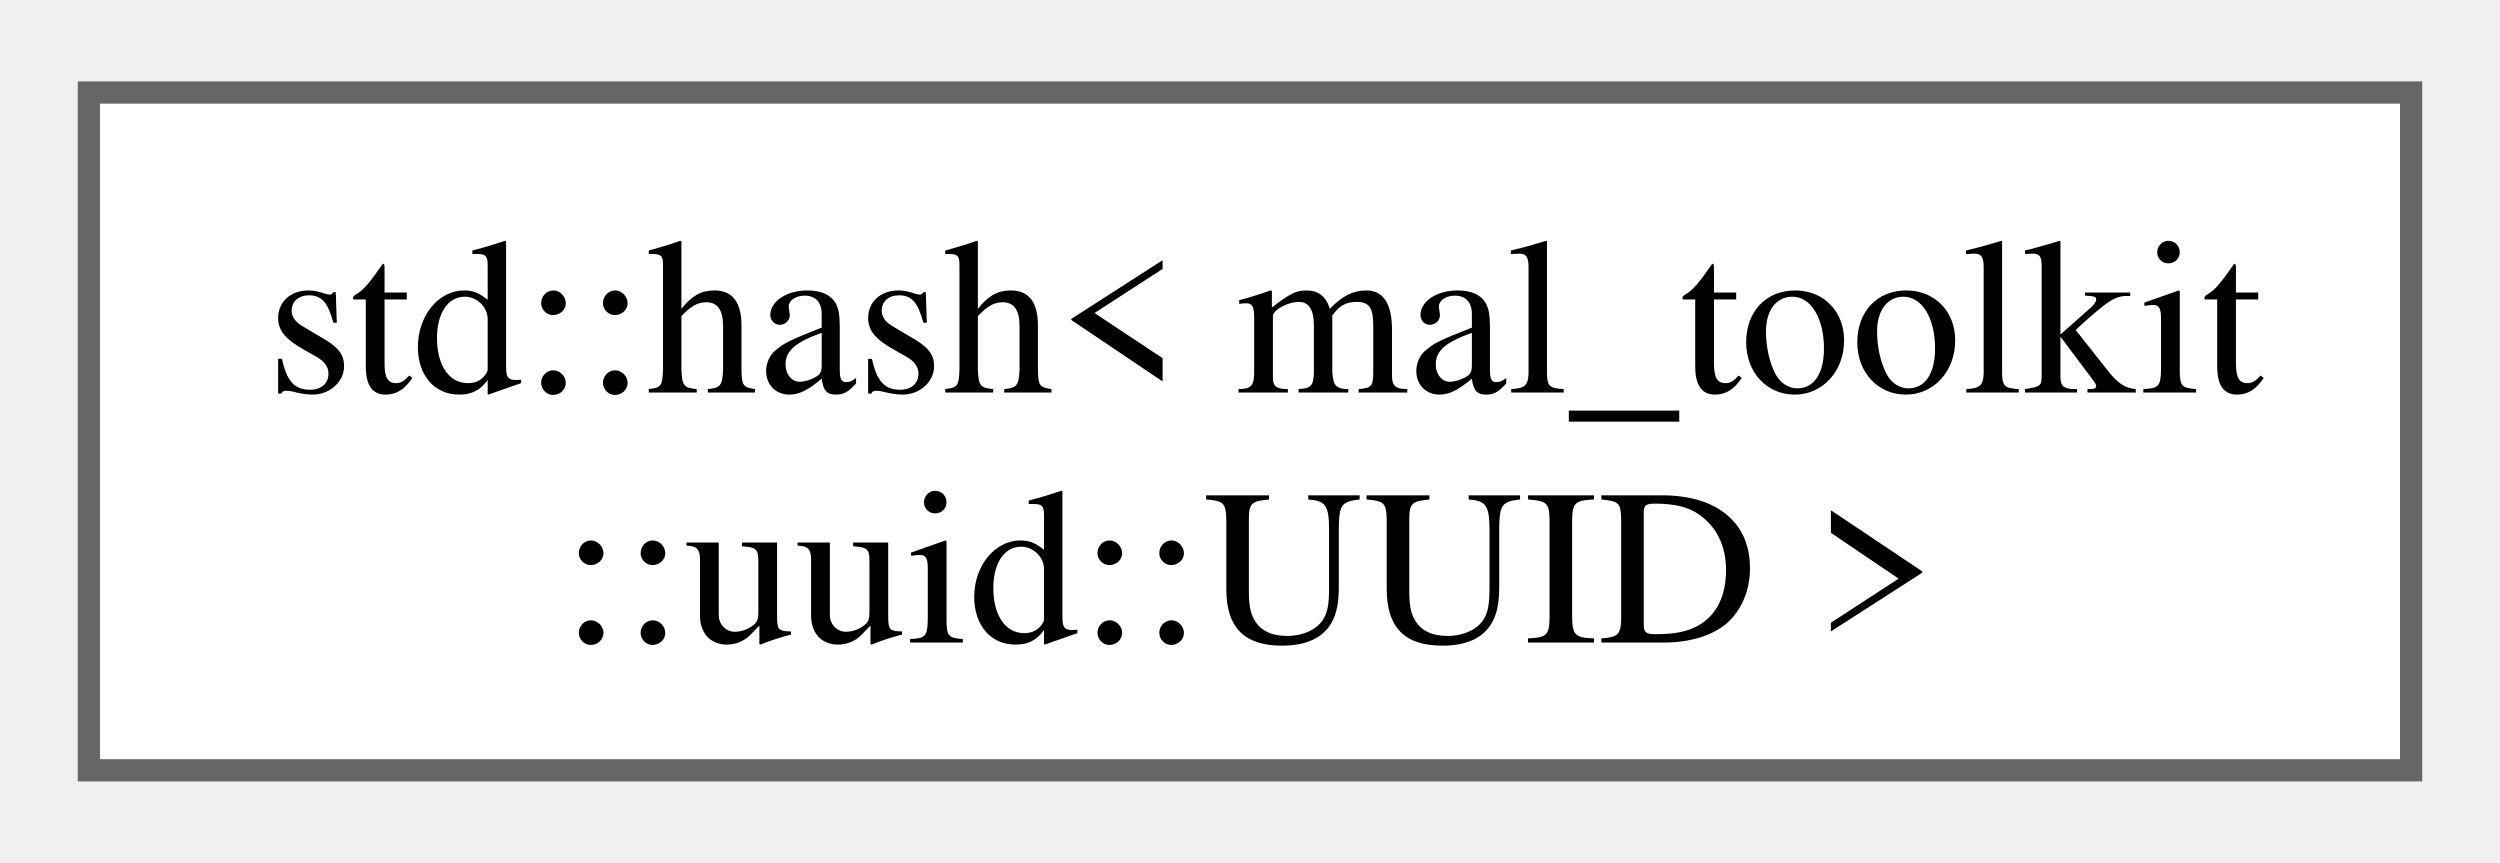
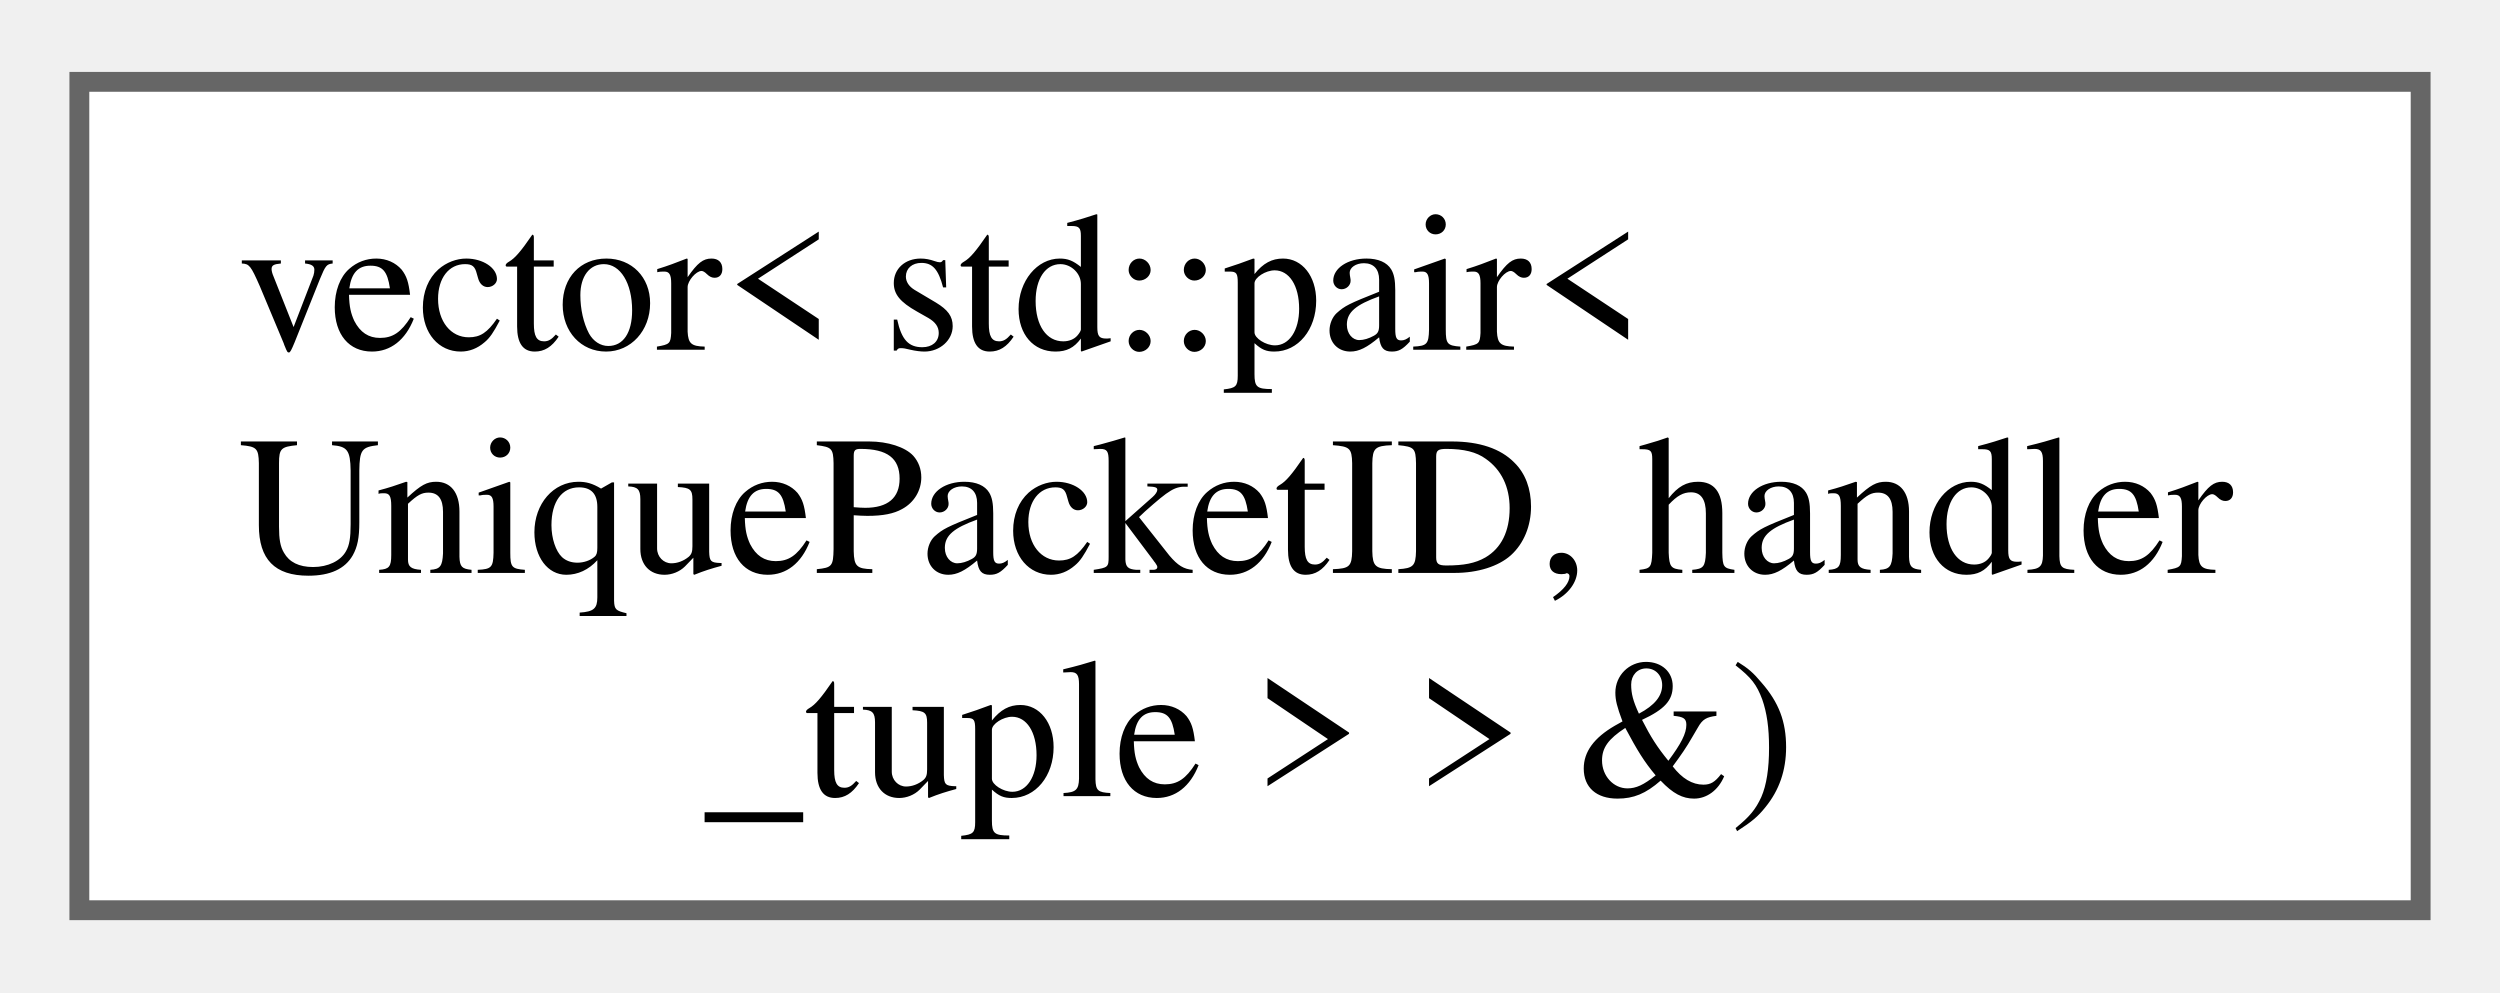
- <svg xmlns="http://www.w3.org/2000/svg" xmlns:xlink="http://www.w3.org/1999/xlink" width="113pt" height="39pt" viewBox="0.00 0.00 112.50 38.50">
-   <g id="graph0" class="graph" transform="scale(1 1) rotate(0) translate(4 34.5)">
+ <svg xmlns="http://www.w3.org/2000/svg" xmlns:xlink="http://www.w3.org/1999/xlink" width="126pt" height="50pt" viewBox="0.00 0.00 126.00 49.75">
+   <g id="graph0" class="graph" transform="scale(1 1) rotate(0) translate(4 45.75)">
    <g id="Node000000" class="node">
      <g id="a_Node000000">
-         <a xlink:href="db/d27/structstd_1_1hash_3_01mal__toolkit_1_1uuid_1_1_u_u_i_d_01_4.html" target="_top" xlink:title=" ">
-           <polygon fill="white" stroke="#666666" points="104.5,-30.5 0,-30.5 0,0 104.5,0 104.5,-30.5" />
-           <text text-anchor="start" x="8" y="-17" font-family="Times,serif" font-size="10.00">std::hash&lt; mal_toolkit</text>
-           <text text-anchor="middle" x="52.25" y="-5.75" font-family="Times,serif" font-size="10.00">::uuid::UUID &gt;</text>
+         <a xlink:href="d1/dd1/classstd_1_1function_3_01void_07std_1_1vector_3_01std_1_1pair_3_01_unique_packet_i_d_00_01handler__tuple_01_4_01_4_01_6_08.html" target="_top" xlink:title=" ">
+           <polygon fill="white" stroke="#666666" points="118,-41.75 0,-41.75 0,0 118,0 118,-41.75" />
+           <text text-anchor="start" x="8" y="-28.25" font-family="Times,serif" font-size="10.00">vector&lt; std::pair&lt;</text>
+           <text text-anchor="start" x="8" y="-17" font-family="Times,serif" font-size="10.00"> UniquePacketID, handler</text>
+           <text text-anchor="middle" x="59" y="-5.75" font-family="Times,serif" font-size="10.00">_tuple &gt; &gt; &amp;)</text>
        </a>
      </g>
    </g>
  </g>
</svg>
